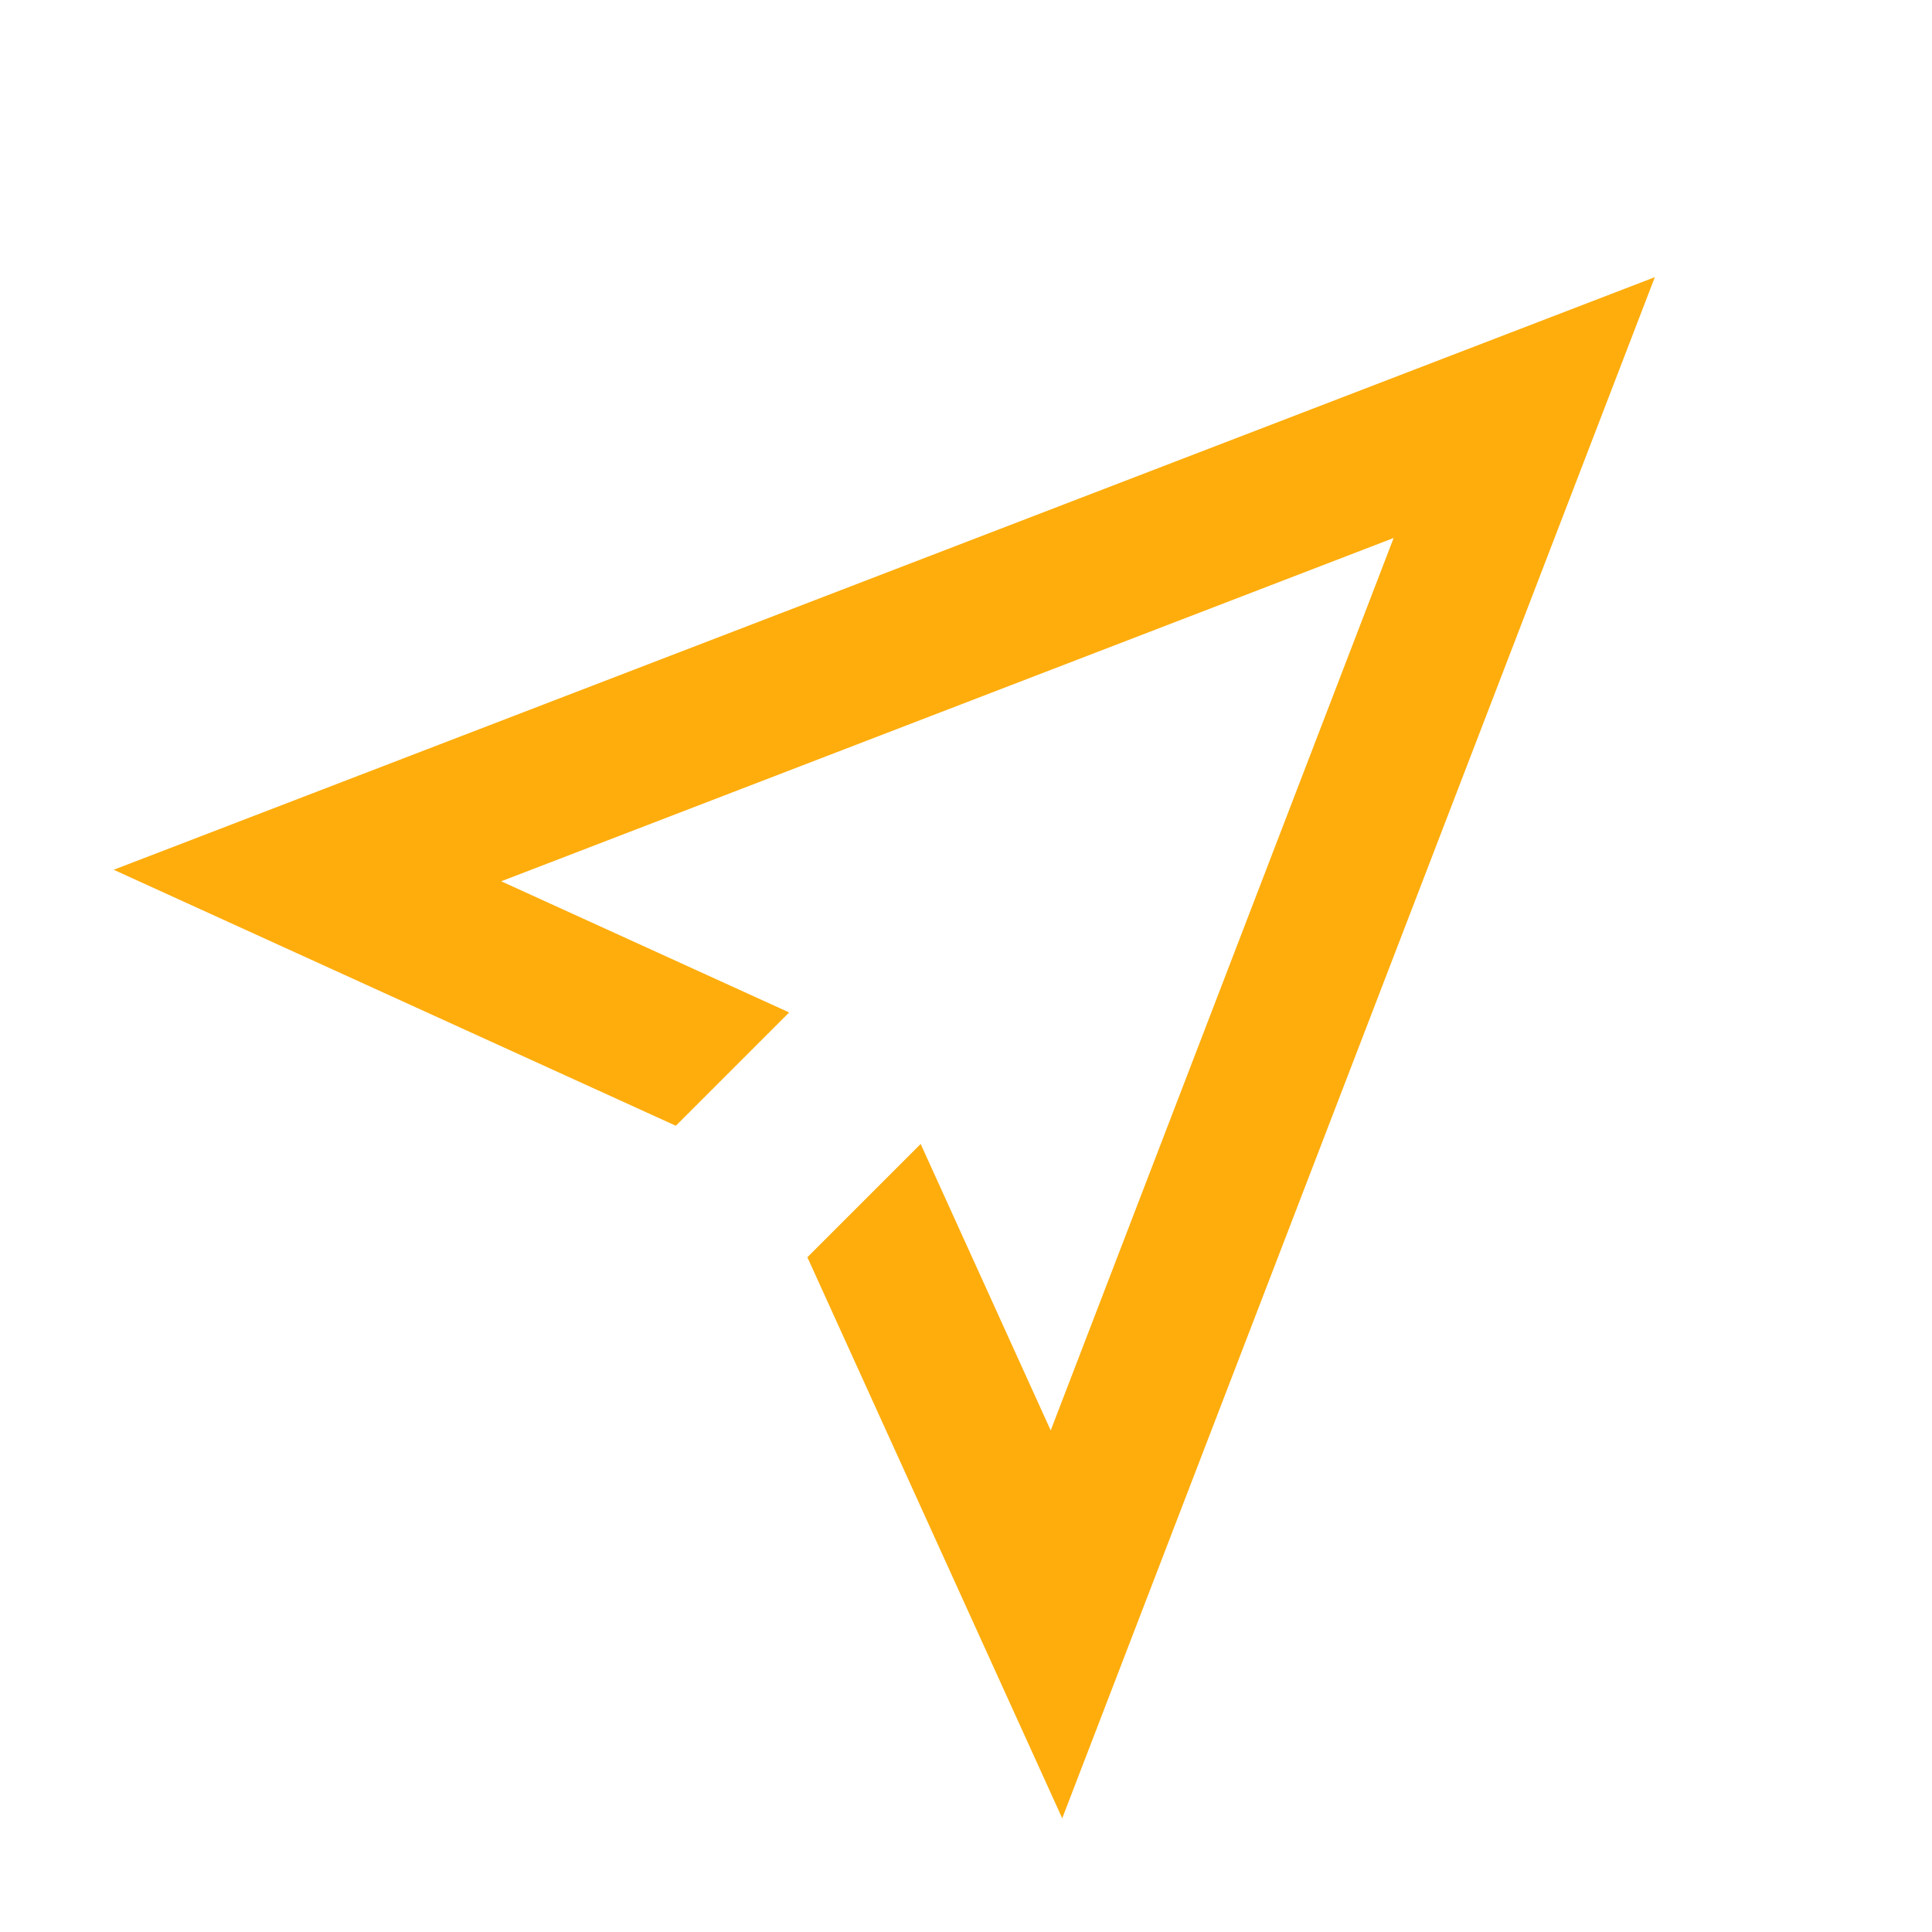
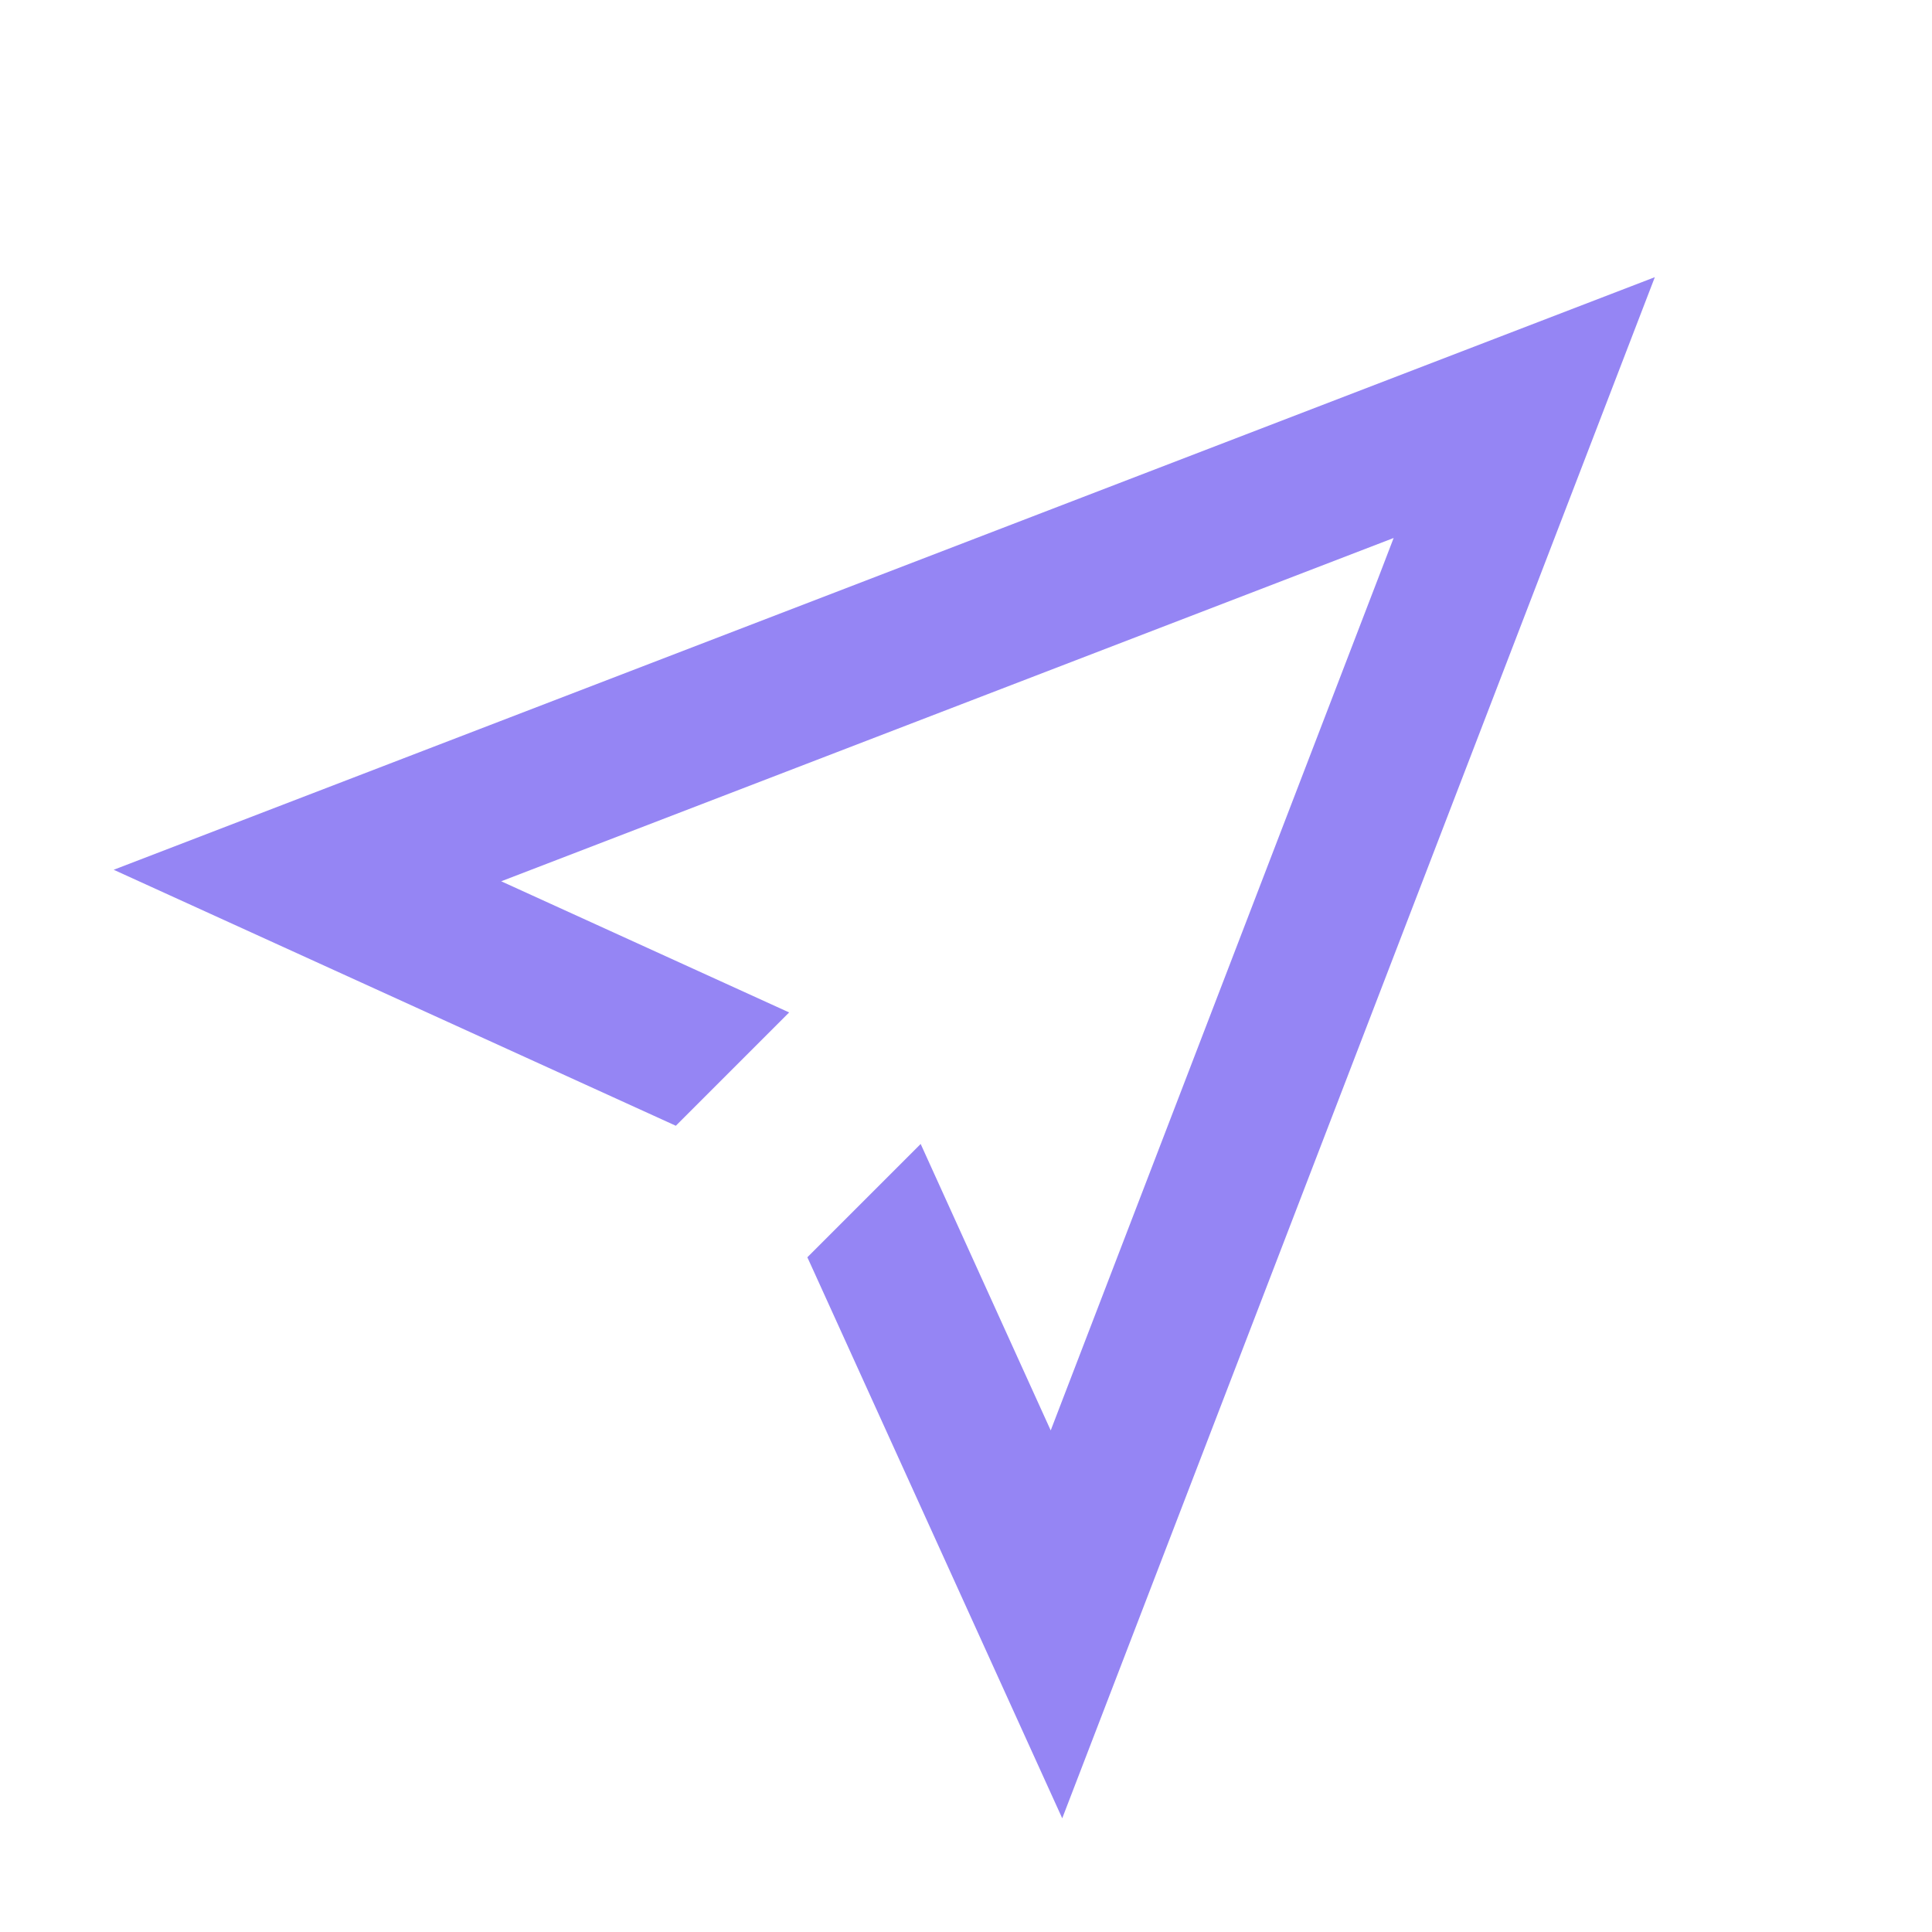
<svg xmlns="http://www.w3.org/2000/svg" version="1.1" id="Layer_1" x="0px" y="0px" viewBox="0 0 520 520" style="enable-background:new 0 0 520 520;" xml:space="preserve">
  <style type="text/css">
- 	.st0{fill:#FEAD0D;}
+ 	.st0{fill:#9585F4;}
</style>
  <path class="st0" d="M30.6,234.1L181.9,303l30.5-30.5l-77.5-35.3l240.2-92.4L282.8,385l-35-77.1l-30.5,30.5l1.6,3.5l67,147.5  L445.4,74.6L30.6,234.1z" />
</svg>
